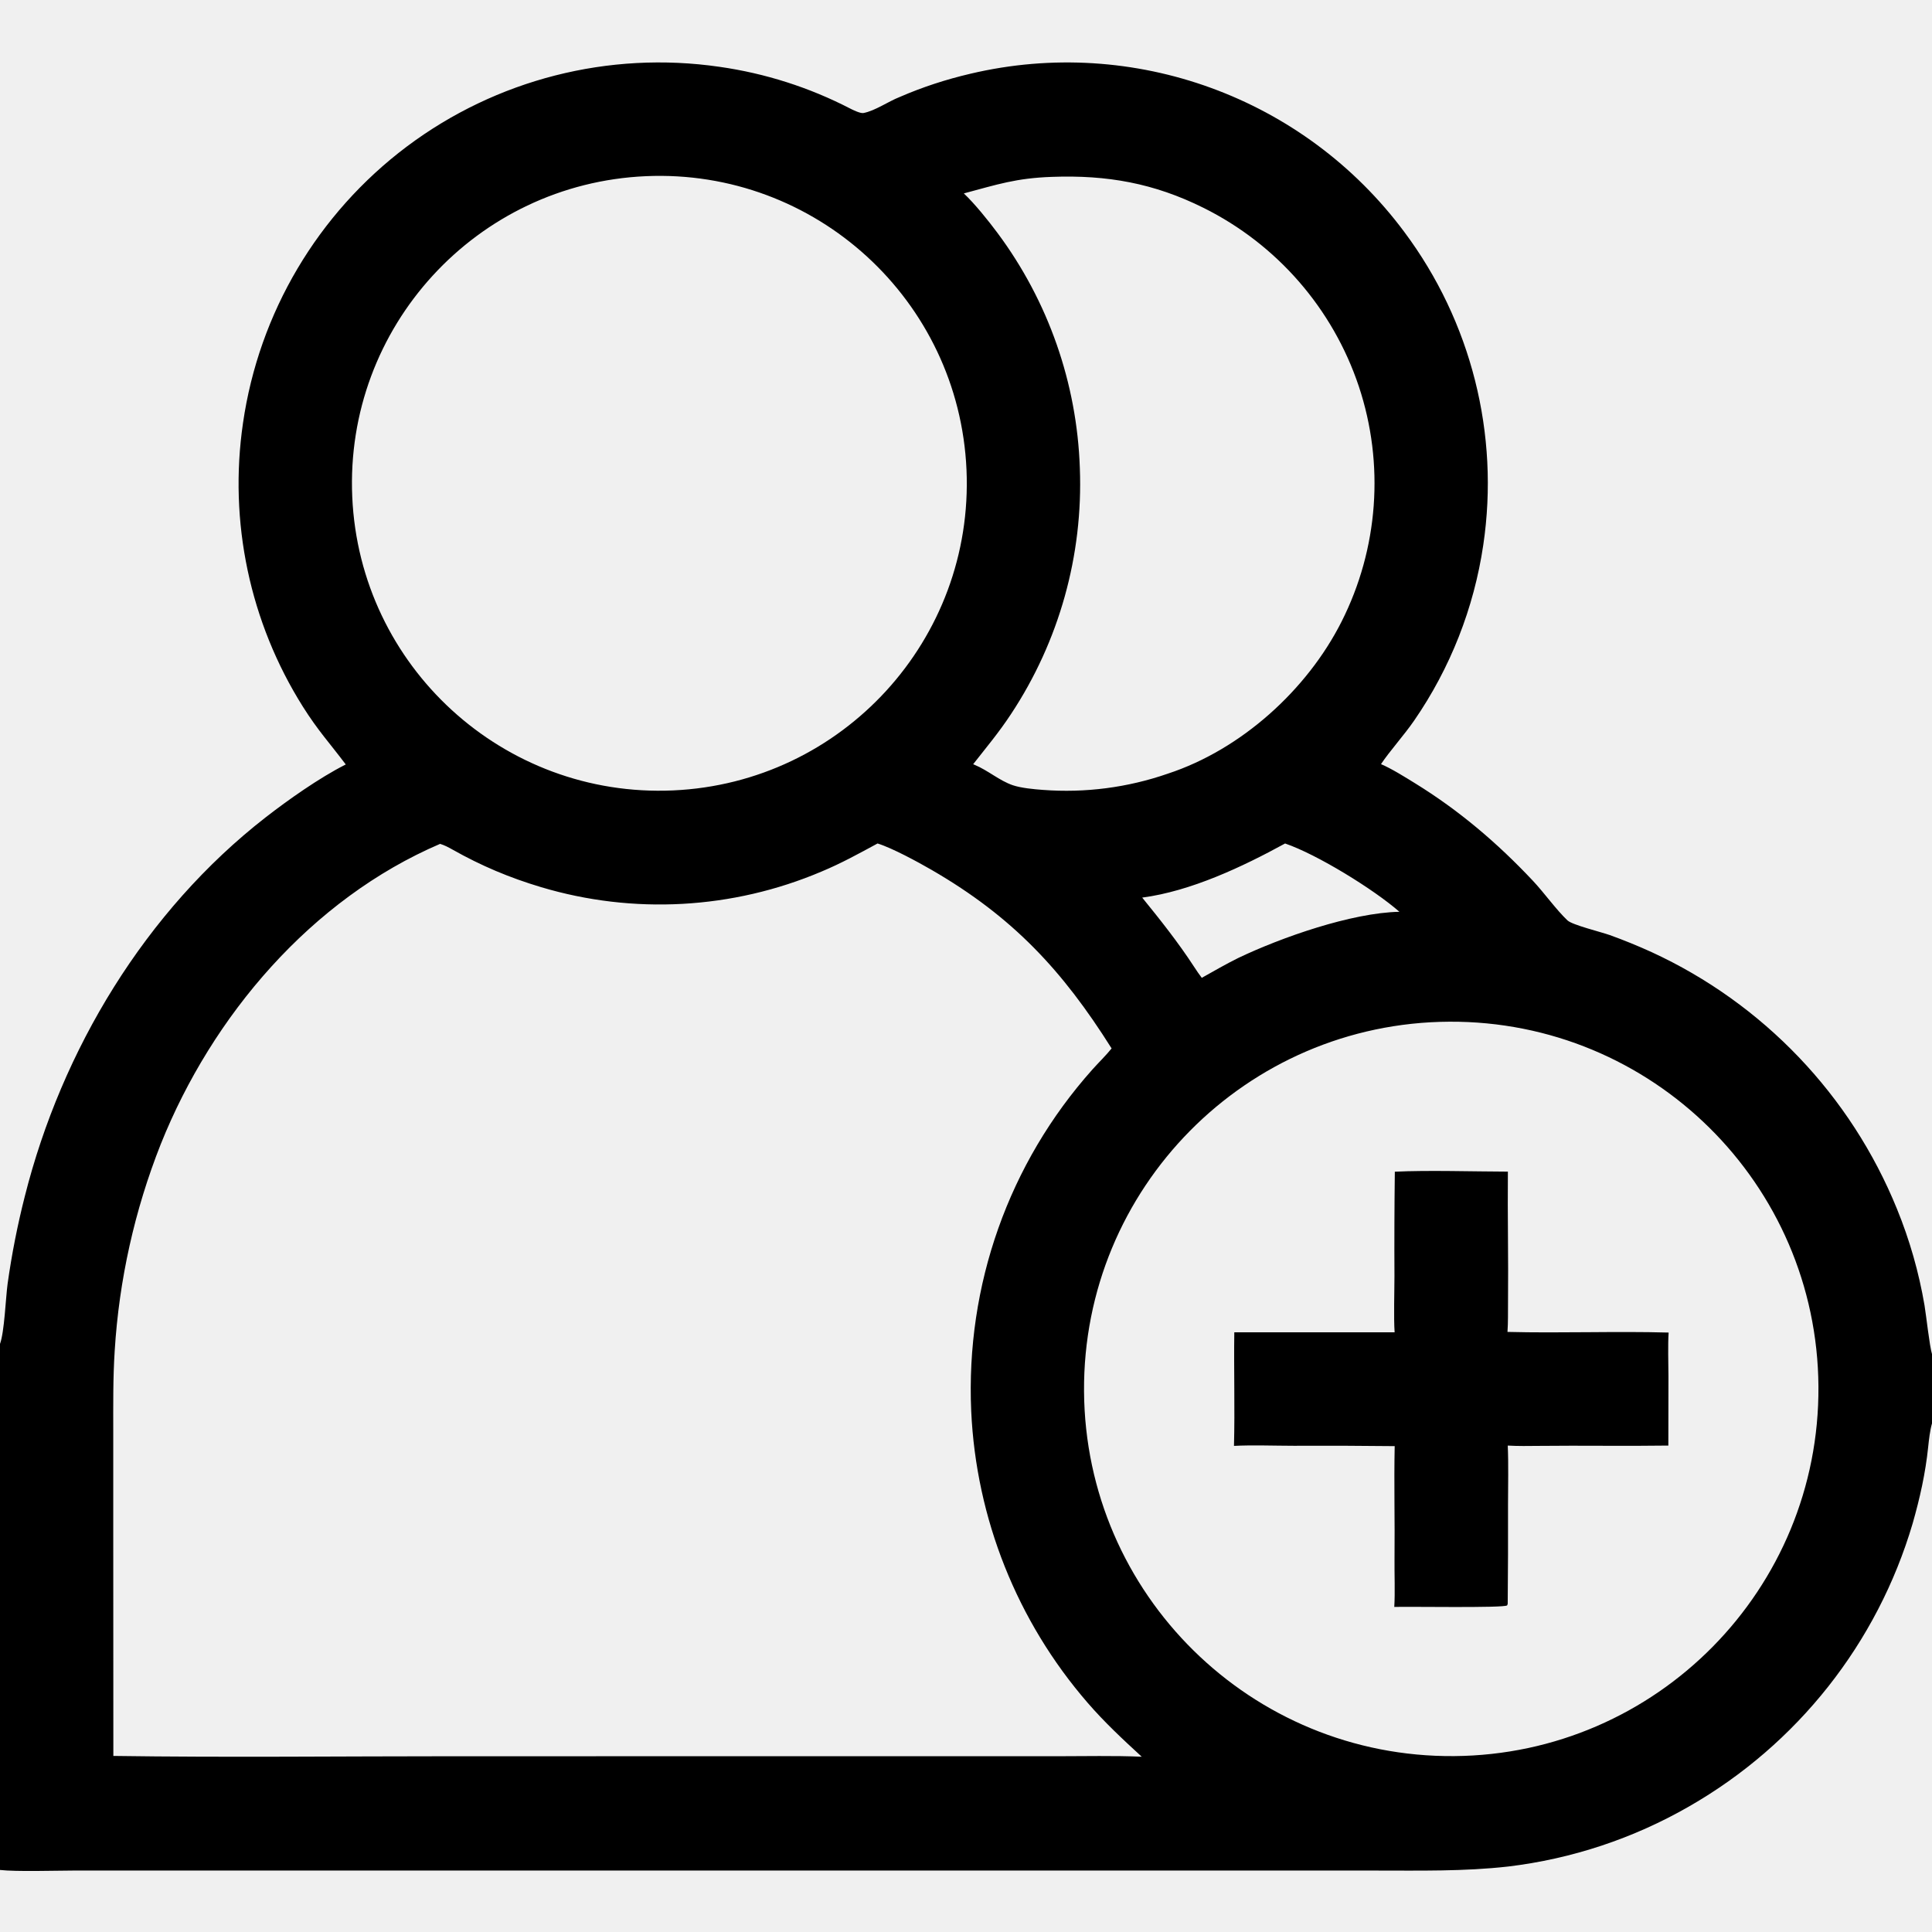
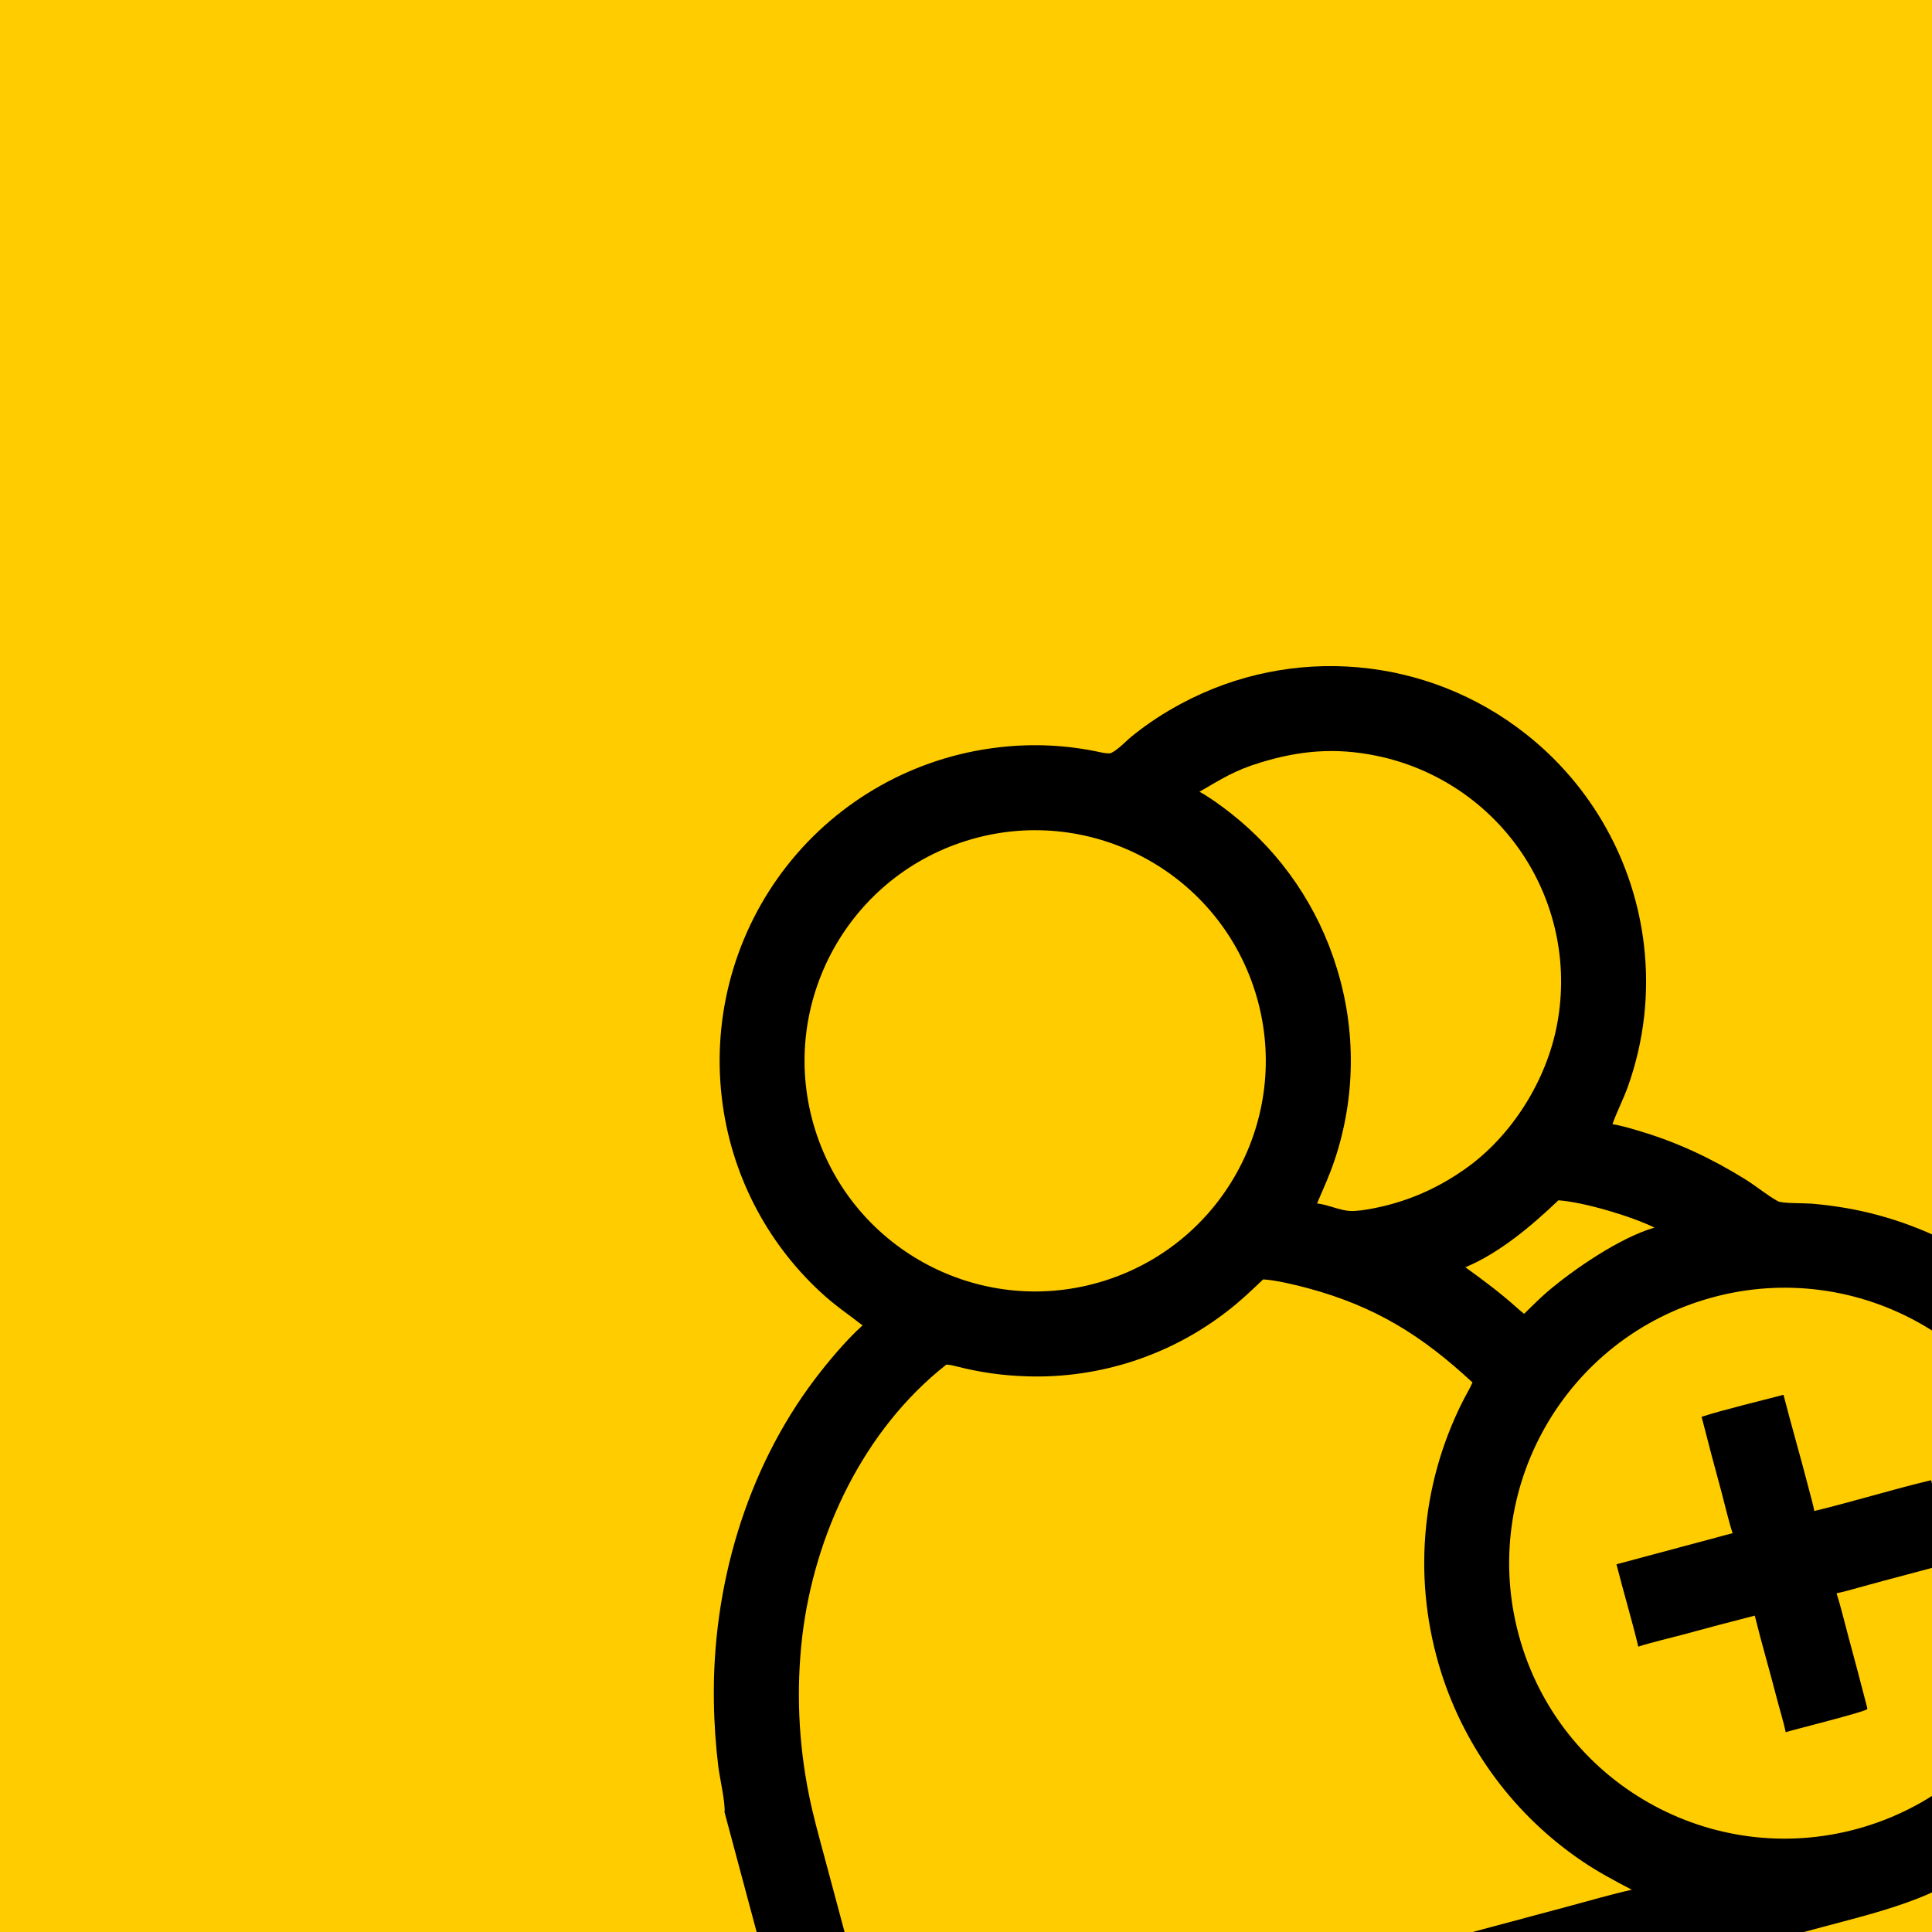
- <svg xmlns="http://www.w3.org/2000/svg" width="512" height="512" viewBox="0 0 512 512" fill="none">
-   <path d="M91.633 202.592C87.334 196.885 84.261 193.617 80.255 187.254C66.194 164.896 60.571 138.255 64.397 112.121C68.615 82.92 84.22 56.576 107.801 38.845C131.507 21.053 161.327 13.445 190.658 17.704C202.788 19.431 214.463 23.157 225.32 28.772C225.862 29.052 227.984 30.109 228.812 29.955C231.883 29.385 235.405 26.884 238.411 25.713C244.511 23.061 250.688 21.057 257.198 19.531C300.44 9.33 345.608 25.8 372.135 61.441C389.895 85.202 397.437 115.069 393.085 144.413C390.62 161.12 384.357 177.04 374.775 190.947C372.107 194.823 368.188 199.167 365.98 202.504C368.785 203.694 372.337 205.93 374.962 207.548C386.672 214.765 396.79 223.375 406.203 233.381C409.298 236.672 412.375 241.053 415.4 243.917C416.677 245.125 424.26 246.968 426.635 247.813C430.388 249.167 434.082 250.675 437.712 252.33C467.24 265.935 490.485 290.268 502.723 320.388C506.075 328.6 508.52 337.155 510.013 345.9C510.473 348.655 511.34 356.718 512 358.85V377.22C511.473 379.02 511.182 381.565 510.987 383.46C510.26 390.465 508.805 396.955 506.872 403.735C497.525 435.442 476.293 462.312 447.605 478.735C432.858 487.212 416.55 492.627 399.66 494.65C387.985 495.967 376.252 495.717 364.522 495.717H321.897L178.917 495.707L56.276 495.705L19.485 495.715C14.798 495.725 4.291 496.05 0 495.56V356.142C1.17 353.052 1.508 343.955 2.021 340.17C3.112 332.395 4.628 324.685 6.564 317.075C16.378 278.14 38.569 241.387 70.383 216.618C76.344 211.978 84.584 206.181 91.345 202.737L91.633 202.592ZM116.633 223.633C82.535 238.239 56.224 269.18 42.604 303.212C35.672 320.715 31.552 339.205 30.395 357.995C29.928 365.242 30.011 372.37 30.012 379.625L30.012 405.908L30.038 465.34C59.951 465.772 90.653 465.425 120.625 465.422L240.592 465.42H279.983C287.218 465.42 295.428 465.23 302.573 465.552C297.568 460.957 292.645 456.37 288.2 451.217C269.53 429.647 258.673 402.418 257.38 373.92C255.913 340.685 267.26 308.33 289.533 283.39C291.095 281.64 293.157 279.638 294.587 277.845C281.59 257.188 268.427 243.012 246.96 230.574C243.281 228.443 236.465 224.738 232.564 223.529C227.492 226.271 223.002 228.764 217.664 230.991C194.123 240.972 167.836 242.421 143.341 235.087C135.034 232.602 127.492 229.427 119.94 225.159C118.867 224.552 117.814 223.996 116.633 223.633ZM340.562 223.531C329.278 229.708 315.603 236.173 302.695 237.873C307.55 243.847 312.235 249.748 316.44 256.2C317.063 257.155 317.79 258.243 318.483 259.135C321.648 257.363 324.935 255.458 328.177 253.86C339.585 248.413 358.177 241.89 370.86 241.632C364.112 235.718 349.085 226.442 340.562 223.531ZM385.375 465.385C439.065 464.953 482.26 421.12 481.905 367.432C481.552 313.742 437.78 270.483 384.09 270.76C330.292 271.038 286.925 314.917 287.28 368.715C287.635 422.515 331.577 465.818 385.375 465.385ZM278.8 46.871C269.262 47.199 264.273 48.896 255.423 51.256C258.35 54.019 261.952 58.51 264.367 61.759C277.802 79.818 285.408 101.546 286.168 124.041C287.06 147.147 280.68 169.951 267.927 189.239C264.662 194.194 261.525 197.893 257.897 202.529L258.22 202.66C261.858 204.165 264.822 206.871 268.397 208.092C270.585 208.84 274.063 209.163 276.358 209.329C287.585 210.183 298.865 208.717 309.503 205.022C328.888 198.654 346.357 182.897 355.517 164.757C365.295 145.412 366.945 122.965 360.105 102.397C353.215 81.778 338.4 64.75 318.932 55.076C305.815 48.547 293.392 46.337 278.8 46.871ZM178.375 209.469C223.311 207.463 258.118 169.418 256.133 124.481C254.145 79.545 216.116 44.721 171.178 46.688C126.212 48.656 91.362 86.714 93.35 131.679C95.338 176.644 133.411 211.477 178.375 209.469Z" fill="black" />
-   <path d="M369.645 310.513C378.398 310.088 390.578 310.472 399.605 310.492C399.493 322.052 399.76 333.657 399.64 345.22C399.615 347.835 399.68 350.357 399.498 352.972C413.618 353.332 428.09 352.752 442.205 353.142C441.978 356.222 442.145 361.487 442.155 364.705L442.128 383.092C430.72 383.26 419.278 383.045 407.865 383.175C405.113 383.205 402.315 383.252 399.57 383.092C399.79 388.045 399.64 393.78 399.64 398.815C399.668 407.557 399.64 416.3 399.558 425.045L399.408 425.448C398.503 426.173 373.088 425.723 369.498 425.855C369.735 422.103 369.518 417.017 369.563 413.145C369.673 403.225 369.395 393.15 369.608 383.24C360.67 383.137 351.735 383.107 342.798 383.147C338.018 383.145 331.658 382.917 327.018 383.175C327.278 373.352 326.958 363.008 327.103 353.073L369.59 353.07C369.32 349.34 369.545 342.1 369.545 338.15C369.498 328.937 369.53 319.725 369.645 310.513Z" fill="black" />
+ <svg xmlns="http://www.w3.org/2000/svg" width="150" height="150" viewBox="0 0 150 150" fill="none">
+   <g clip-path="url(#clip0_230_5359)">
+     <rect width="150" height="150" fill="#FFCC00" />
+     <g clip-path="url(#clip1_230_5359)">
+       <path d="M66.97 102.904C65.733 101.937 64.895 101.418 63.682 100.296C59.427 96.35 56.718 91.016 56.044 85.251C55.279 78.814 57.092 72.335 61.089 67.231C65.108 62.107 71.005 58.796 77.472 58.032C80.145 57.709 82.835 57.836 85.458 58.41C85.589 58.439 86.1 58.542 86.267 58.462C86.886 58.167 87.491 57.436 88.063 57.016C89.207 56.106 90.403 55.33 91.698 54.636C100.296 50.012 110.819 50.938 118.476 56.994C123.597 61.027 126.896 66.937 127.641 73.413C128.068 77.099 127.644 80.834 126.401 84.33C126.056 85.305 125.471 86.45 125.192 87.283C125.855 87.376 126.736 87.649 127.385 87.843C130.281 88.709 132.918 89.961 135.485 91.549C136.329 92.072 137.231 92.827 138.036 93.262C138.376 93.446 140.09 93.406 140.642 93.45C141.515 93.524 142.385 93.634 143.25 93.779C150.29 94.987 156.608 98.83 160.918 104.527C162.097 106.079 163.102 107.756 163.916 109.527C164.17 110.085 164.813 111.747 165.074 112.162L166.119 116.061C166.109 116.473 166.193 117.03 166.259 117.443C166.503 118.971 166.563 120.431 166.539 121.98C166.358 129.241 163.38 136.152 158.225 141.269C155.577 143.907 152.424 145.983 148.954 147.373C146.551 148.317 144.047 148.931 141.557 149.598L132.511 152.022L102.164 160.151L76.135 167.125L68.327 169.219C67.332 169.488 65.121 170.155 64.182 170.295L56.254 140.705C56.326 139.982 55.881 138.032 55.774 137.2C55.564 135.488 55.447 133.765 55.425 132.04C55.294 123.218 57.913 114.156 63.257 107.09C64.258 105.766 65.678 104.067 66.917 102.951L66.97 102.904ZM73.472 105.948C67.066 110.987 63.241 119.05 62.286 127.048C61.81 131.157 61.987 135.316 62.81 139.369C63.123 140.934 63.546 142.442 63.959 143.982L65.454 149.56L68.839 162.172C75.212 160.563 81.709 158.743 88.07 157.038L113.531 150.215L121.892 147.975C123.427 147.564 125.159 147.057 126.694 146.719C125.37 146.028 124.064 145.334 122.828 144.494C117.639 140.977 113.786 135.816 111.891 129.841C109.689 122.87 110.258 115.358 113.567 108.798C113.799 108.338 114.123 107.796 114.324 107.334C110.391 103.689 106.791 101.429 101.527 100.01C100.626 99.767 98.968 99.368 98.071 99.333C97.151 100.203 96.34 100.988 95.333 101.764C90.905 105.221 85.408 107.024 79.792 106.86C77.888 106.805 76.106 106.56 74.261 106.084C73.999 106.016 73.743 105.958 73.472 105.948ZM120.993 93.192C118.949 95.144 116.414 97.294 113.772 98.389C115.142 99.381 116.472 100.367 117.731 101.497C117.918 101.664 118.134 101.854 118.332 102.004C118.903 101.448 119.492 100.856 120.089 100.333C122.201 98.528 125.776 96.087 128.453 95.311C126.684 94.439 122.967 93.325 120.993 93.192ZM144.258 141.974C155.629 138.829 162.304 127.07 159.175 115.695C156.047 104.32 144.297 97.628 132.917 100.74C121.515 103.858 114.806 115.638 117.941 127.036C121.076 138.434 132.865 145.125 144.258 141.974ZM97.838 59.21C95.832 59.822 94.87 60.466 93.126 61.47C93.904 61.89 94.924 62.638 95.622 63.19C99.5 66.259 102.35 70.438 103.79 75.169C105.294 80.023 105.237 85.225 103.627 90.044C103.216 91.282 102.76 92.245 102.254 93.435L102.33 93.445C103.187 93.557 103.971 93.963 104.799 94.019C105.306 94.053 106.062 93.924 106.559 93.829C108.99 93.372 111.301 92.419 113.348 91.03C117.1 88.576 119.912 84.238 120.825 79.867C121.8 75.205 120.873 70.347 118.252 66.371C115.617 62.386 111.504 59.615 106.822 58.669C103.667 58.029 100.905 58.267 97.838 59.21ZM85.771 99.431C95.194 96.449 100.418 86.395 97.441 76.971C94.463 67.547 84.412 62.318 74.986 65.291C65.554 68.266 60.322 78.326 63.301 87.756C66.28 97.186 76.342 102.414 85.771 99.431Z" fill="black" />
+       <path d="M132.112 109.999C133.945 109.411 136.552 108.8 138.47 108.291C139.103 110.751 139.82 113.198 140.452 115.659C140.595 116.216 140.753 116.747 140.863 117.313C143.88 116.586 146.919 115.64 149.936 114.92C150.063 115.587 150.398 116.695 150.583 117.377L151.623 121.281C149.212 121.965 146.771 122.57 144.356 123.247C143.774 123.41 143.183 123.579 142.591 123.701C142.919 124.74 143.214 125.966 143.5 127.034C144.003 128.888 144.494 130.745 144.974 132.606L144.965 132.7C144.814 132.905 139.395 134.255 138.64 134.487C138.477 133.677 138.142 132.611 137.931 131.786C137.39 129.674 136.759 127.552 136.24 125.436C134.337 125.923 132.439 126.425 130.545 126.942C129.53 127.213 128.167 127.526 127.197 127.845C126.694 125.745 126.037 123.568 125.503 121.451L134.521 119.034C134.251 118.258 133.887 116.708 133.663 115.87C133.129 113.918 132.612 111.96 132.112 109.999Z" fill="black" />
+     </g>
+   </g>
+   <defs>
+     <clipPath id="clip0_230_5359">
+       <rect width="150" height="150" fill="white" />
+     </clipPath>
+     <clipPath id="clip1_230_5359">
+       <rect width="112.5" height="112.5" fill="white" transform="translate(36 65.1171) rotate(-15)" />
+     </clipPath>
+   </defs>
</svg>
